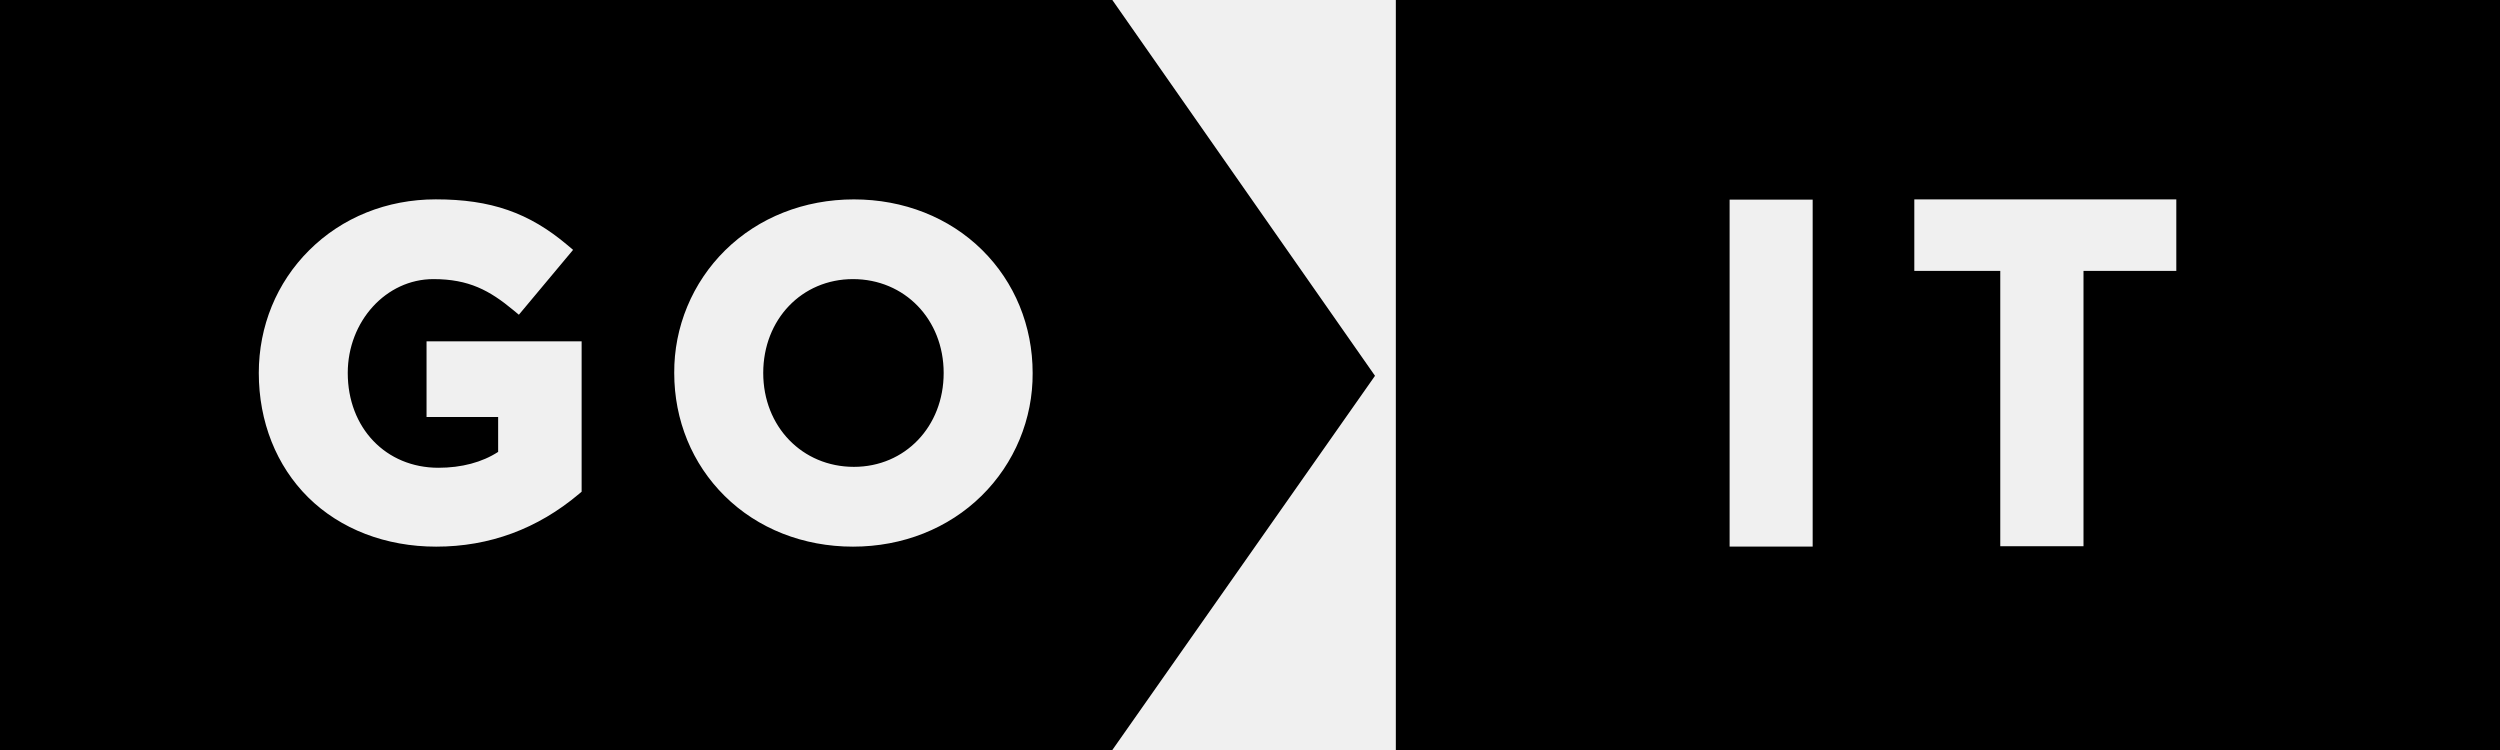
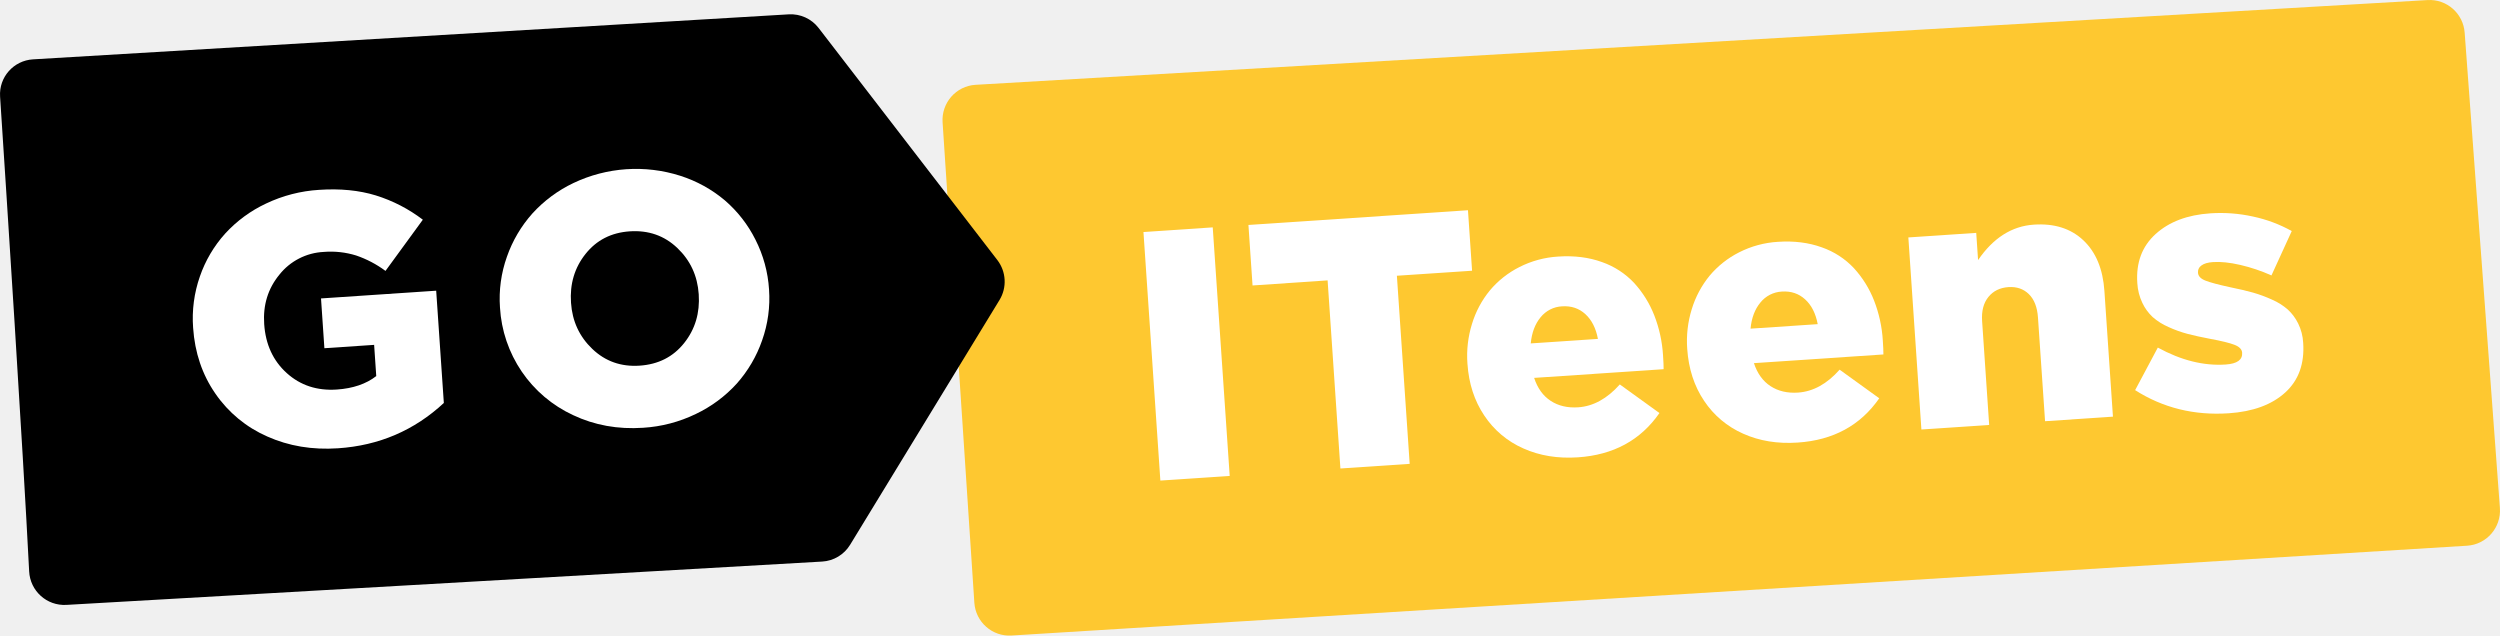
- <svg xmlns="http://www.w3.org/2000/svg" width="120" height="36" viewBox="0 0 120 36">
-   <path d="M40.943 13.397C38.487 13.397 36.635 15.333 36.635 17.903C36.635 20.474 38.507 22.409 40.988 22.409C43.443 22.409 45.296 20.474 45.296 17.903C45.296 15.333 43.425 13.397 40.943 13.397ZM53.392 0H0V36H53.392L66 18.039L53.392 0ZM27.918 23.603L27.794 23.707C25.801 25.387 23.493 26.239 20.936 26.239C18.517 26.239 16.336 25.399 14.793 23.874C13.265 22.361 12.422 20.241 12.422 17.903C12.422 15.658 13.278 13.568 14.834 12.019C16.414 10.439 18.57 9.569 20.917 9.569C23.563 9.569 25.393 10.207 27.244 11.77L27.508 11.993L24.906 15.107L24.636 14.883C23.501 13.943 22.509 13.397 20.801 13.397C18.535 13.397 16.692 15.419 16.692 17.903C16.692 20.54 18.523 22.453 21.044 22.453C22.154 22.453 23.141 22.191 23.911 21.691V20.017H20.474V16.384H27.918V23.603ZM47.123 23.791C45.521 25.37 43.327 26.239 40.943 26.239C38.56 26.239 36.37 25.376 34.785 23.807C33.223 22.263 32.363 20.169 32.363 17.903C32.356 16.809 32.569 15.725 32.989 14.714C33.408 13.703 34.026 12.786 34.807 12.015C36.409 10.437 38.604 9.571 40.988 9.571C43.372 9.571 45.56 10.435 47.146 12.003C48.707 13.548 49.567 15.642 49.567 17.907C49.574 19 49.361 20.084 48.941 21.094C48.522 22.104 47.903 23.021 47.123 23.791Z" />
-   <path fill-rule="evenodd" clip-rule="evenodd" d="M120 0H67V36H120V0ZM83.021 9.582H87.008V26.236H83.021V9.582ZM91.887 13.003H96.013V26.219H100.008V13.003H104.463V9.571H91.887V13.003Z" />
+ <svg xmlns="http://www.w3.org/2000/svg" width="118" height="30" viewBox="0 0 118 30" fill="none">
+   <path d="M44.49 5.774C44.429 4.852 45.129 4.057 46.048 4.003L114.583 0.003C115.487 -0.05 116.265 0.634 116.332 1.54L117.995 23.974C118.064 24.899 117.366 25.701 116.444 25.758L47.745 29.997C46.834 30.053 46.049 29.36 45.989 28.447L44.49 5.774Z" fill="#FEC830" />
+   <path d="M3.135 28.551C2.211 28.604 1.423 27.896 1.376 26.968C1.074 21.007 0.293 8.968 0.004 4.563C-0.057 3.642 0.642 2.856 1.561 2.801L37.228 0.677C37.776 0.645 38.303 0.885 38.638 1.32L47.075 12.275C47.495 12.822 47.536 13.572 47.176 14.161L40.125 25.714C39.841 26.179 39.349 26.475 38.806 26.506L3.135 28.551Z" fill="black" />
+   <path d="M9.115 15.471C9.054 14.651 9.163 13.827 9.434 13.05C9.691 12.304 10.096 11.616 10.625 11.028C11.17 10.432 11.827 9.949 12.56 9.606C13.344 9.233 14.193 9.014 15.061 8.961C16.058 8.894 16.949 8.982 17.735 9.223C18.538 9.472 19.291 9.86 19.958 10.37L18.195 12.787C17.773 12.473 17.305 12.227 16.807 12.058C16.312 11.905 15.792 11.848 15.275 11.891C14.87 11.911 14.475 12.017 14.115 12.202C13.755 12.387 13.439 12.646 13.188 12.963C12.648 13.62 12.408 14.399 12.47 15.298C12.534 16.255 12.889 17.025 13.533 17.608C14.177 18.19 14.966 18.449 15.899 18.386C16.662 18.334 17.282 18.122 17.759 17.751L17.659 16.278L15.311 16.436L15.152 14.086L20.588 13.721L20.949 19.02C19.552 20.318 17.887 21.03 15.956 21.159C14.742 21.241 13.629 21.055 12.616 20.603C11.625 20.169 10.776 19.468 10.166 18.579C9.545 17.682 9.195 16.646 9.115 15.471Z" fill="white" />
+   <path d="M23.599 14.516C23.541 13.701 23.653 12.883 23.928 12.113C24.19 11.364 24.597 10.673 25.126 10.079C25.672 9.478 26.33 8.99 27.064 8.64C28.641 7.889 30.448 7.766 32.113 8.298C32.882 8.544 33.596 8.937 34.213 9.457C34.812 9.973 35.303 10.603 35.656 11.309C36.029 12.043 36.248 12.844 36.299 13.664C36.357 14.479 36.245 15.297 35.971 16.068C35.711 16.818 35.305 17.509 34.777 18.104C34.233 18.703 33.576 19.191 32.844 19.539C32.065 19.917 31.219 20.138 30.354 20.191C29.163 20.271 28.062 20.072 27.052 19.595C26.07 19.14 25.231 18.43 24.625 17.538C24.015 16.641 23.661 15.597 23.599 14.516ZM26.952 14.291C27.01 15.159 27.346 15.886 27.959 16.471C28.572 17.055 29.315 17.318 30.189 17.259C31.073 17.2 31.774 16.844 32.292 16.192C32.811 15.54 33.04 14.771 32.98 13.887C32.921 13.018 32.585 12.292 31.972 11.707C31.36 11.123 30.61 10.86 29.724 10.919C28.851 10.978 28.155 11.334 27.637 11.986C27.118 12.638 26.89 13.407 26.952 14.291Z" fill="white" />
+   <path d="M54.769 22.683L53.971 10.951L57.241 10.732L58.042 22.464L54.769 22.683Z" fill="white" />
+   <path d="M59.12 13.474L58.926 10.618L69.288 9.923L69.482 12.778L65.933 13.015L66.537 21.894L63.267 22.113L62.663 13.234L59.12 13.474Z" fill="white" />
+   <path d="M69.263 17.165C69.216 16.53 69.289 15.893 69.479 15.285C69.653 14.711 69.938 14.177 70.318 13.712C70.702 13.253 71.176 12.877 71.712 12.607C72.282 12.317 72.905 12.148 73.544 12.11C74.307 12.059 74.998 12.146 75.615 12.37C76.196 12.573 76.719 12.914 77.138 13.363C77.543 13.809 77.862 14.323 78.081 14.883C78.317 15.487 78.456 16.124 78.495 16.77C78.515 17.059 78.524 17.278 78.523 17.426L72.411 17.836C72.571 18.324 72.832 18.686 73.195 18.922C73.557 19.158 73.99 19.259 74.494 19.225C75.204 19.176 75.858 18.816 76.455 18.145L78.326 19.496C77.436 20.777 76.154 21.474 74.479 21.586C73.529 21.65 72.671 21.51 71.905 21.167C71.152 20.837 70.51 20.297 70.058 19.614C69.591 18.92 69.326 18.104 69.263 17.165ZM72.251 16.209L75.422 15.996C75.327 15.492 75.13 15.103 74.83 14.828C74.53 14.553 74.163 14.43 73.729 14.459C73.533 14.468 73.342 14.519 73.167 14.608C72.993 14.697 72.84 14.822 72.717 14.974C72.455 15.29 72.3 15.701 72.251 16.209Z" fill="white" />
+   <path d="M79.637 16.469C79.59 15.834 79.663 15.197 79.852 14.588C80.027 14.015 80.312 13.481 80.692 13.015C81.076 12.557 81.55 12.181 82.085 11.911C82.655 11.621 83.279 11.452 83.918 11.414C84.681 11.363 85.371 11.45 85.988 11.674C86.57 11.876 87.094 12.216 87.512 12.665C87.917 13.11 88.237 13.625 88.455 14.184C88.691 14.789 88.831 15.427 88.869 16.075C88.889 16.364 88.898 16.582 88.897 16.73L82.785 17.14C82.946 17.628 83.207 17.99 83.569 18.226C83.931 18.462 84.364 18.564 84.868 18.53C85.582 18.481 86.236 18.121 86.83 17.448L88.701 18.799C87.811 20.081 86.529 20.777 84.855 20.889C83.904 20.954 83.046 20.814 82.28 20.471C81.527 20.14 80.886 19.601 80.433 18.918C79.966 18.224 79.701 17.408 79.637 16.469ZM82.626 15.512L85.796 15.3C85.701 14.796 85.504 14.407 85.204 14.132C84.904 13.857 84.537 13.733 84.103 13.762C83.907 13.772 83.716 13.823 83.541 13.912C83.367 14.001 83.214 14.126 83.092 14.278C82.829 14.595 82.673 15.006 82.626 15.512Z" fill="white" />
+   <path d="M90.69 20.273L90.074 11.207L93.278 10.992L93.365 12.276C94.08 11.23 94.957 10.673 95.996 10.603C96.962 10.538 97.741 10.784 98.334 11.342C98.926 11.9 99.258 12.697 99.328 13.733L99.731 19.666L96.527 19.881L96.192 14.983C96.159 14.499 96.016 14.133 95.764 13.885C95.512 13.637 95.19 13.526 94.8 13.551C94.397 13.579 94.081 13.734 93.852 14.017C93.622 14.3 93.523 14.681 93.556 15.16L93.889 20.057L90.69 20.273Z" fill="white" />
+   <path d="M100.778 18.415L101.849 16.406C102.949 17.009 104.018 17.275 105.056 17.205C105.594 17.168 105.852 16.983 105.829 16.649C105.819 16.49 105.699 16.366 105.473 16.277C105.247 16.188 104.858 16.093 104.312 15.992C103.898 15.913 103.545 15.836 103.253 15.759C102.945 15.677 102.644 15.569 102.354 15.436C102.082 15.319 101.83 15.161 101.607 14.966C101.403 14.776 101.237 14.548 101.119 14.296C100.979 14.003 100.898 13.685 100.881 13.361C100.816 12.401 101.102 11.631 101.742 11.049C102.381 10.468 103.244 10.141 104.331 10.069C105.007 10.024 105.685 10.075 106.346 10.222C106.986 10.358 107.601 10.588 108.171 10.906L107.213 13C106.739 12.788 106.246 12.622 105.74 12.504C105.246 12.39 104.818 12.346 104.456 12.37C104.215 12.386 104.033 12.438 103.912 12.527C103.856 12.564 103.81 12.616 103.781 12.677C103.751 12.738 103.739 12.806 103.745 12.873C103.755 13.033 103.873 13.157 104.097 13.245C104.32 13.333 104.715 13.439 105.281 13.561C105.695 13.645 106.048 13.728 106.34 13.81C106.648 13.898 106.949 14.01 107.24 14.143C107.512 14.26 107.764 14.418 107.987 14.613C108.189 14.8 108.354 15.024 108.475 15.271C108.614 15.555 108.694 15.863 108.71 16.178C108.778 17.169 108.494 17.952 107.861 18.528C107.227 19.104 106.339 19.43 105.196 19.507C103.565 19.616 102.092 19.252 100.778 18.415Z" fill="white" />
</svg>
